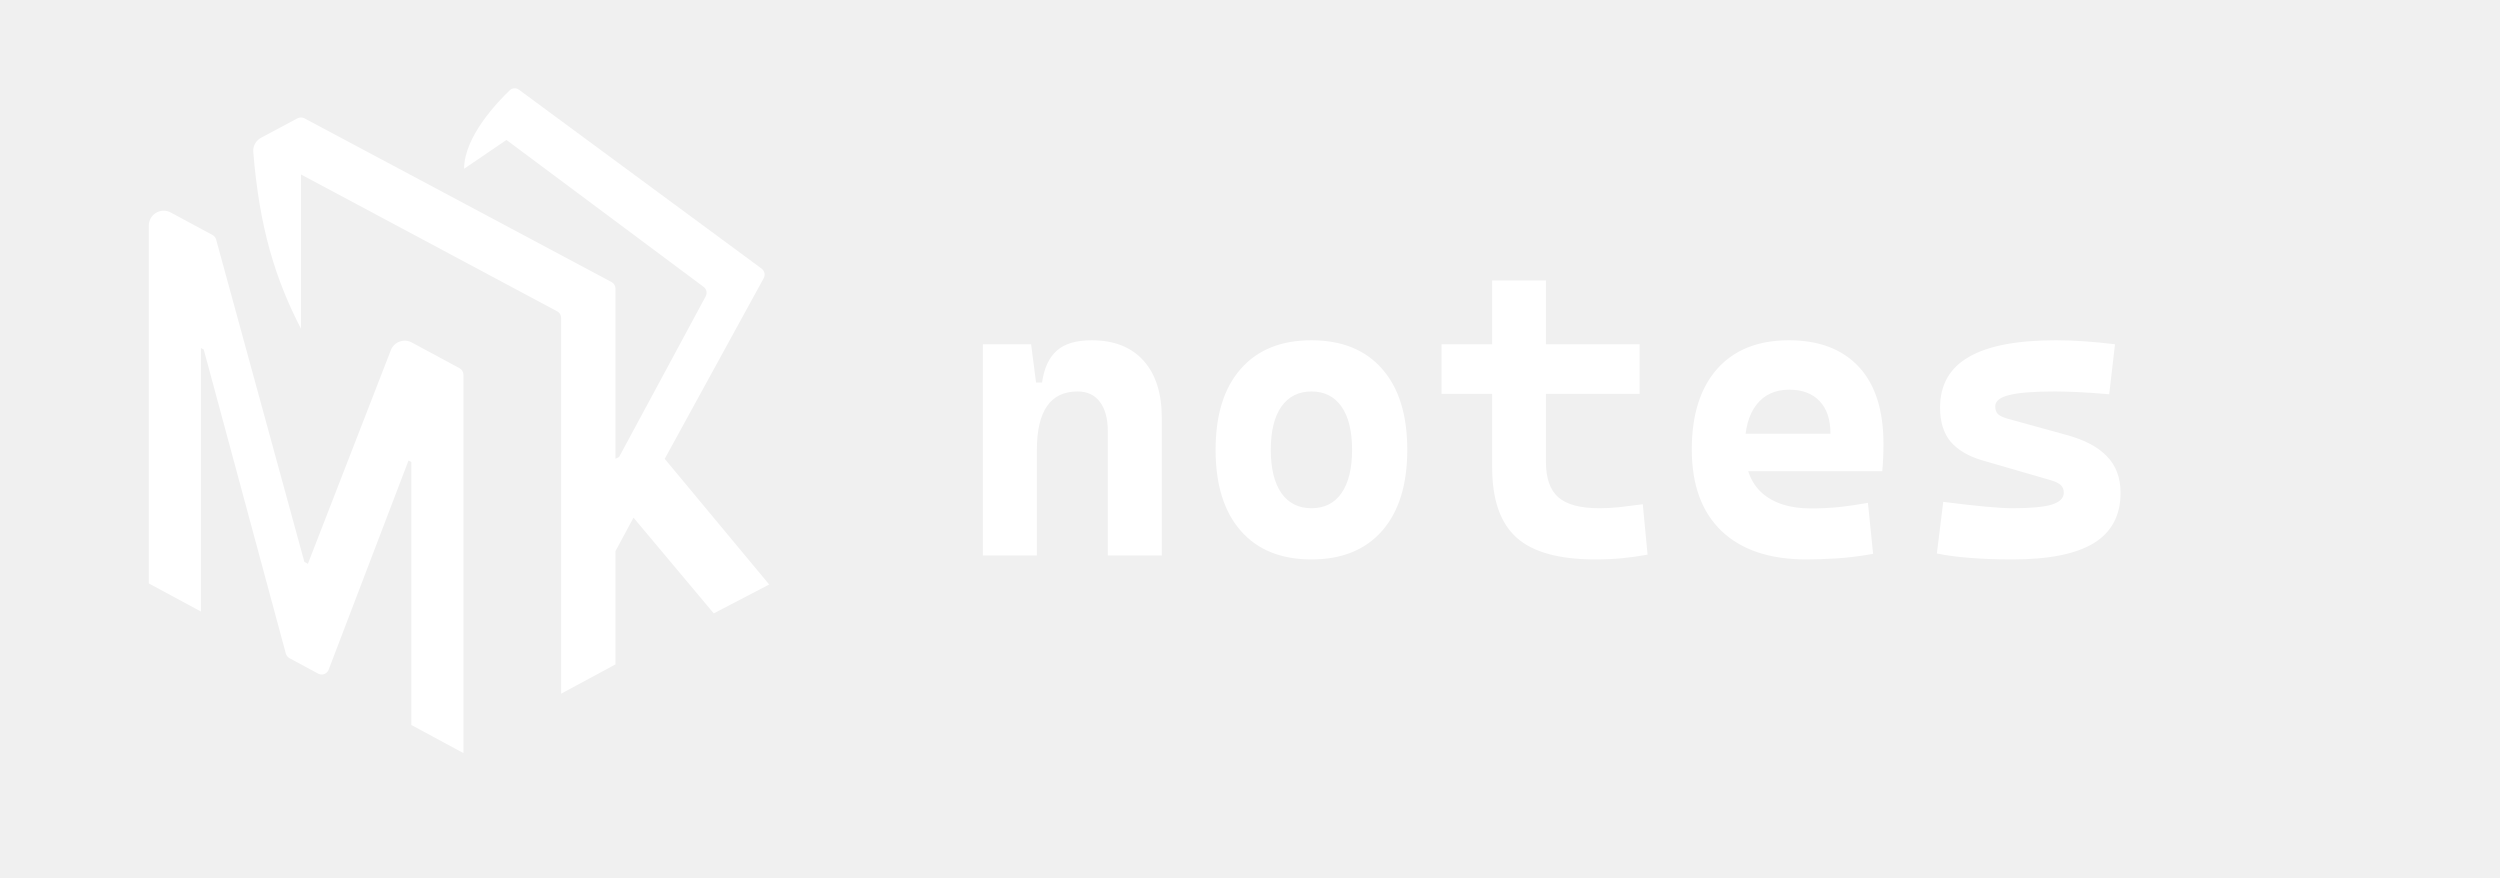
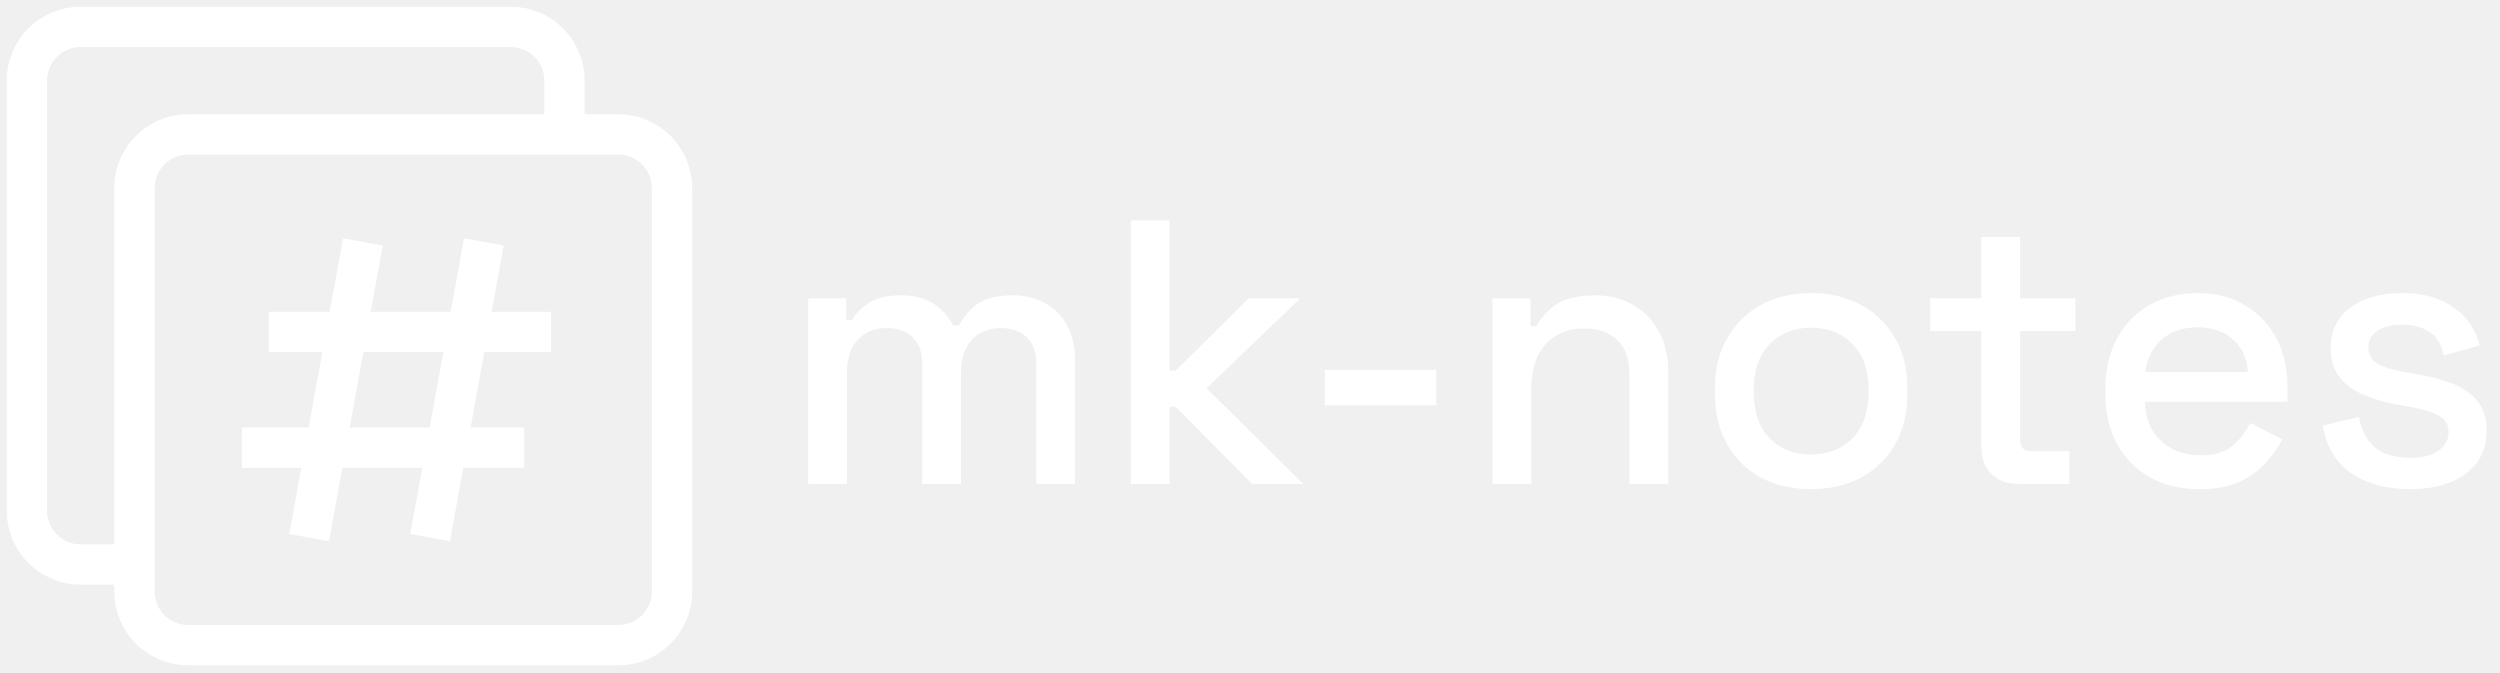
- <svg xmlns="http://www.w3.org/2000/svg" viewBox="0 0 168 59" fill="none">
-   <path d="M37.709 46.615V21.363C37.709 21.179 37.607 21.009 37.444 20.922L20.225 11.723V22.091C18.52 18.79 17.43 15.33 17.02 10.207C16.989 9.815 17.196 9.443 17.543 9.258L19.989 7.952C20.137 7.874 20.313 7.874 20.46 7.952L41.096 18.953C41.259 19.04 41.361 19.21 41.361 19.394V30.834L41.607 30.702L47.422 19.914C47.54 19.696 47.48 19.424 47.281 19.276L34.034 9.404L31.187 11.341C31.187 9.191 33.441 6.845 34.26 6.063C34.429 5.901 34.687 5.891 34.875 6.03L51.18 18.051C51.382 18.2 51.442 18.474 51.322 18.694L44.669 30.834L51.69 39.279L47.964 41.219L42.572 34.787L41.361 37.035V44.646L37.709 46.615Z" fill="white" />
-   <path d="M10 15.16C10 14.403 10.808 13.92 11.475 14.28L14.281 15.793C14.401 15.857 14.489 15.969 14.525 16.101L20.454 37.76L20.69 37.888L26.265 23.532C26.483 22.971 27.143 22.728 27.672 23.014L30.881 24.744C31.043 24.831 31.144 25 31.144 25.184V50.608L27.64 48.719V31.047L27.453 30.946L22.084 45.006C21.977 45.288 21.646 45.411 21.38 45.268L19.452 44.228C19.331 44.163 19.242 44.051 19.207 43.919L13.691 23.488L13.504 23.387V41.096L10 39.207V15.16Z" fill="white" />
-   <path d="M74.445 37.327V28.985C74.445 28.128 74.266 27.468 73.909 27.003C73.561 26.539 73.061 26.307 72.409 26.307C70.588 26.307 69.678 27.619 69.678 30.244L68.848 25.705H70.026C70.16 24.75 70.486 24.04 71.004 23.576C71.521 23.103 72.307 22.866 73.36 22.866C74.86 22.866 76.02 23.321 76.841 24.232C77.662 25.142 78.073 26.428 78.073 28.088V37.327H74.445ZM66.05 37.327V23.134H69.29L69.678 26.133V37.327H66.05ZM88.129 37.594C86.084 37.594 84.5 36.952 83.375 35.666C82.251 34.381 81.688 32.569 81.688 30.23C81.688 27.883 82.251 26.07 83.375 24.794C84.5 23.509 86.084 22.866 88.129 22.866C90.173 22.866 91.757 23.509 92.882 24.794C94.006 26.07 94.569 27.883 94.569 30.23C94.569 32.569 94.006 34.381 92.882 35.666C91.757 36.952 90.173 37.594 88.129 37.594ZM88.129 34.153C89.003 34.153 89.677 33.814 90.15 33.136C90.623 32.448 90.86 31.48 90.86 30.23C90.86 28.972 90.623 28.003 90.15 27.325C89.677 26.646 89.003 26.307 88.129 26.307C87.263 26.307 86.589 26.646 86.107 27.325C85.634 28.003 85.397 28.972 85.397 30.23C85.397 31.48 85.634 32.448 86.107 33.136C86.589 33.814 87.263 34.153 88.129 34.153ZM107.208 37.594C104.763 37.594 102.995 37.103 101.906 36.121C100.817 35.14 100.273 33.569 100.273 31.408V29.561H103.888V31.06C103.888 32.14 104.165 32.926 104.718 33.417C105.28 33.908 106.2 34.153 107.476 34.153C107.886 34.153 108.324 34.131 108.789 34.086C109.262 34.033 109.797 33.966 110.395 33.885L110.717 37.273C110.127 37.38 109.551 37.46 108.989 37.514C108.435 37.568 107.842 37.594 107.208 37.594ZM100.273 30.404V18.849H103.888V30.404H100.273ZM96.871 26.468V23.134H110.181V26.468H96.871ZM121.388 37.594C118.933 37.594 117.036 36.961 115.697 35.693C114.358 34.416 113.688 32.587 113.688 30.203C113.688 27.883 114.256 26.079 115.389 24.794C116.532 23.509 118.138 22.866 120.209 22.866C122.235 22.866 123.802 23.46 124.909 24.647C126.016 25.834 126.569 27.561 126.569 29.828C126.569 30.471 126.542 31.083 126.489 31.663H116.072V29.146H123.007C123.007 28.191 122.762 27.459 122.271 26.95C121.789 26.441 121.111 26.187 120.236 26.187C119.29 26.187 118.553 26.526 118.027 27.204C117.509 27.874 117.251 28.829 117.251 30.07C117.251 31.408 117.634 32.426 118.401 33.122C119.179 33.819 120.281 34.167 121.709 34.167C122.352 34.167 122.985 34.135 123.61 34.073C124.235 34.002 124.873 33.908 125.525 33.792L125.873 37.219C124.963 37.38 124.132 37.483 123.383 37.527C122.633 37.572 121.968 37.594 121.388 37.594ZM135.232 37.594C134.152 37.594 133.193 37.559 132.354 37.487C131.523 37.425 130.791 37.327 130.157 37.193L130.586 33.725C131.711 33.868 132.657 33.975 133.425 34.046C134.192 34.117 134.795 34.153 135.232 34.153C136.446 34.153 137.325 34.073 137.87 33.912C138.414 33.743 138.686 33.475 138.686 33.109C138.686 32.895 138.619 32.725 138.486 32.6C138.352 32.475 138.138 32.368 137.843 32.279L133.223 30.94C132.277 30.663 131.564 30.244 131.081 29.681C130.608 29.11 130.372 28.347 130.372 27.392C130.372 25.865 131.014 24.732 132.3 23.991C133.585 23.241 135.535 22.866 138.151 22.866C138.758 22.866 139.387 22.888 140.038 22.933C140.699 22.978 141.396 23.045 142.128 23.134L141.739 26.494C140.927 26.423 140.218 26.374 139.61 26.347C139.003 26.32 138.49 26.307 138.07 26.307C136.669 26.307 135.652 26.387 135.018 26.548C134.393 26.7 134.08 26.954 134.08 27.311C134.08 27.535 134.143 27.709 134.268 27.833C134.402 27.95 134.607 28.048 134.884 28.128L138.86 29.226C140.083 29.556 140.994 30.038 141.592 30.672C142.199 31.297 142.502 32.114 142.502 33.122C142.502 34.631 141.904 35.755 140.709 36.496C139.512 37.228 137.687 37.594 135.232 37.594Z" fill="white" />
+ <svg xmlns="http://www.w3.org/2000/svg" width="93" height="25" viewBox="0 0 93 25" fill="none">
+   <path d="M21 5.5V3C21 1.895 20.105 1 19 1H3C1.895 1 1 1.895 1 3V19C1 20.105 1.895 21 3 21H5" stroke="white" stroke-width="1.5" />
+   <path d="M11.5 20L13.5 9M16 20L18 9M10 12.348H20.5M9 16.652H19.5" stroke="white" stroke-width="1.5" />
+   <path d="M23 5H7C5.895 5 5 5.895 5 7V22C5 23.105 5.895 24 7 24H23C24.105 24 25 23.105 25 22V19.378V14.757V9.878V7C25 5.895 24.105 5 23 5Z" stroke="white" stroke-width="1.5" />
+   <path d="M30.064 18V11.098H31.478V11.91H31.702C31.833 11.667 32.043 11.453 32.332 11.266C32.621 11.079 33.013 10.986 33.508 10.986C34.021 10.986 34.432 11.093 34.74 11.308C35.057 11.513 35.295 11.779 35.454 12.106H35.678C35.837 11.789 36.065 11.523 36.364 11.308C36.672 11.093 37.106 10.986 37.666 10.986C38.114 10.986 38.511 11.079 38.856 11.266C39.201 11.443 39.477 11.714 39.682 12.078C39.887 12.433 39.99 12.876 39.99 13.408V18H38.548V13.52C38.548 13.1 38.431 12.778 38.198 12.554C37.974 12.321 37.652 12.204 37.232 12.204C36.784 12.204 36.425 12.349 36.154 12.638C35.883 12.927 35.748 13.343 35.748 13.884V18H34.306V13.52C34.306 13.1 34.189 12.778 33.956 12.554C33.732 12.321 33.41 12.204 32.99 12.204C32.542 12.204 32.183 12.349 31.912 12.638C31.641 12.927 31.506 13.343 31.506 13.884V18H30.064ZM42.068 18V8.2H43.51V13.786H43.734L46.45 11.098H48.368L44.882 14.444L48.48 18H46.576L43.734 15.13H43.51V18H42.068ZM49.286 15.074V13.758H53.43V15.074H49.286ZM55.521 18V11.098H56.935V12.134H57.159C57.29 11.854 57.523 11.593 57.859 11.35C58.195 11.107 58.694 10.986 59.357 10.986C59.88 10.986 60.342 11.103 60.743 11.336C61.154 11.569 61.476 11.901 61.709 12.33C61.942 12.75 62.059 13.259 62.059 13.856V18H60.617V13.968C60.617 13.371 60.468 12.932 60.169 12.652C59.87 12.363 59.46 12.218 58.937 12.218C58.34 12.218 57.859 12.414 57.495 12.806C57.14 13.198 56.963 13.767 56.963 14.514V18H55.521ZM67.368 18.196C66.678 18.196 66.062 18.056 65.52 17.776C64.988 17.487 64.568 17.076 64.26 16.544C63.952 16.012 63.798 15.382 63.798 14.654V14.444C63.798 13.716 63.952 13.091 64.26 12.568C64.568 12.036 64.988 11.625 65.52 11.336C66.062 11.047 66.678 10.902 67.368 10.902C68.059 10.902 68.675 11.047 69.216 11.336C69.758 11.625 70.182 12.036 70.49 12.568C70.798 13.091 70.952 13.716 70.952 14.444V14.654C70.952 15.382 70.798 16.012 70.49 16.544C70.182 17.076 69.758 17.487 69.216 17.776C68.675 18.056 68.059 18.196 67.368 18.196ZM67.368 16.908C68.003 16.908 68.516 16.707 68.908 16.306C69.31 15.895 69.51 15.331 69.51 14.612V14.486C69.51 13.767 69.314 13.207 68.922 12.806C68.53 12.395 68.012 12.19 67.368 12.19C66.743 12.19 66.23 12.395 65.828 12.806C65.436 13.207 65.24 13.767 65.24 14.486V14.612C65.24 15.331 65.436 15.895 65.828 16.306C66.23 16.707 66.743 16.908 67.368 16.908ZM75.078 18C74.658 18 74.322 17.874 74.07 17.622C73.827 17.37 73.706 17.034 73.706 16.614V12.316H71.802V11.098H73.706V8.816H75.148V11.098H77.206V12.316H75.148V16.362C75.148 16.642 75.278 16.782 75.54 16.782H76.982V18H75.078ZM81.818 18.196C81.118 18.196 80.507 18.051 79.984 17.762C79.461 17.463 79.05 17.048 78.752 16.516C78.463 15.975 78.318 15.349 78.318 14.64V14.472C78.318 13.753 78.463 13.128 78.752 12.596C79.041 12.055 79.442 11.639 79.956 11.35C80.478 11.051 81.081 10.902 81.762 10.902C82.424 10.902 83.003 11.051 83.498 11.35C84.002 11.639 84.394 12.045 84.674 12.568C84.954 13.091 85.094 13.702 85.094 14.402V14.948H79.788C79.806 15.555 80.007 16.04 80.39 16.404C80.782 16.759 81.267 16.936 81.846 16.936C82.387 16.936 82.793 16.815 83.064 16.572C83.344 16.329 83.558 16.049 83.708 15.732L84.898 16.348C84.767 16.609 84.576 16.885 84.324 17.174C84.081 17.463 83.759 17.706 83.358 17.902C82.957 18.098 82.443 18.196 81.818 18.196ZM79.802 13.842H83.624C83.587 13.319 83.4 12.913 83.064 12.624C82.728 12.325 82.289 12.176 81.748 12.176C81.207 12.176 80.763 12.325 80.418 12.624C80.082 12.913 79.876 13.319 79.802 13.842ZM89.658 18.196C88.78 18.196 88.052 18 87.474 17.608C86.895 17.216 86.54 16.623 86.41 15.83L87.754 15.508C87.828 15.891 87.954 16.194 88.132 16.418C88.309 16.642 88.528 16.801 88.79 16.894C89.06 16.987 89.35 17.034 89.658 17.034C90.115 17.034 90.465 16.945 90.708 16.768C90.96 16.591 91.086 16.362 91.086 16.082C91.086 15.802 90.969 15.597 90.736 15.466C90.502 15.335 90.157 15.228 89.7 15.144L89.224 15.06C88.757 14.976 88.332 14.855 87.95 14.696C87.567 14.537 87.264 14.318 87.04 14.038C86.816 13.758 86.704 13.399 86.704 12.96C86.704 12.307 86.946 11.803 87.432 11.448C87.917 11.084 88.561 10.902 89.364 10.902C90.138 10.902 90.773 11.079 91.268 11.434C91.772 11.779 92.098 12.251 92.248 12.848L90.904 13.226C90.82 12.806 90.642 12.512 90.372 12.344C90.101 12.167 89.765 12.078 89.364 12.078C88.972 12.078 88.664 12.153 88.44 12.302C88.216 12.442 88.104 12.643 88.104 12.904C88.104 13.184 88.211 13.389 88.426 13.52C88.65 13.651 88.948 13.749 89.322 13.814L89.812 13.898C90.306 13.982 90.759 14.099 91.17 14.248C91.58 14.397 91.902 14.612 92.136 14.892C92.378 15.172 92.5 15.545 92.5 16.012C92.5 16.703 92.243 17.239 91.73 17.622C91.216 18.005 90.526 18.196 89.658 18.196Z" fill="white" />
</svg>
